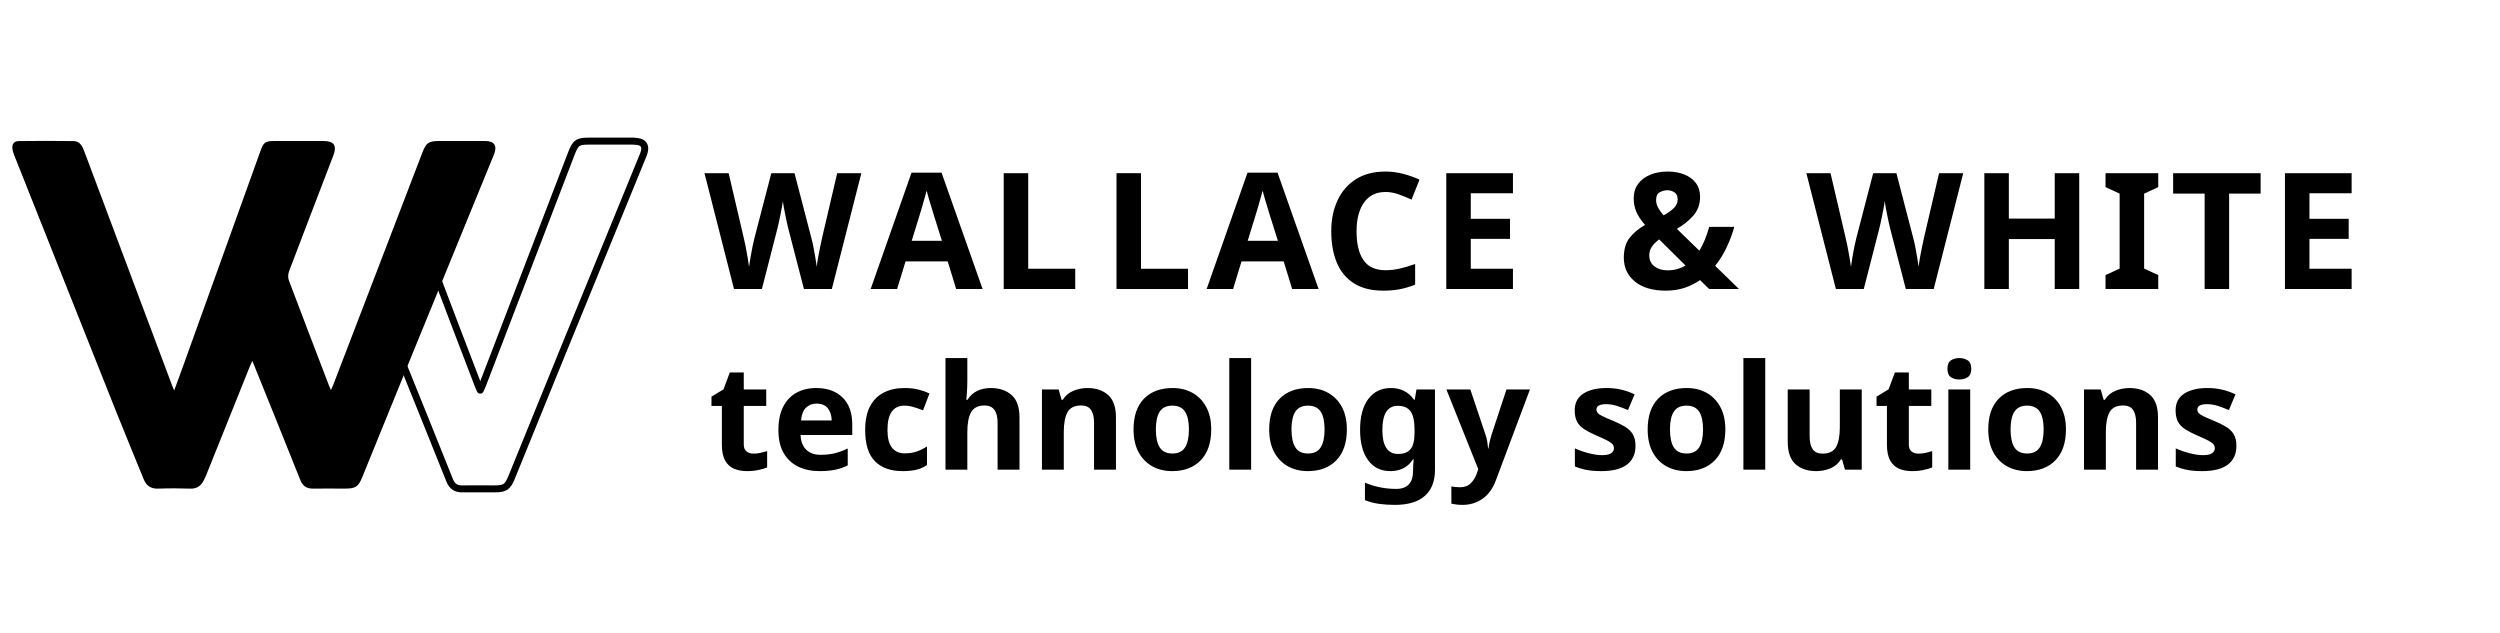
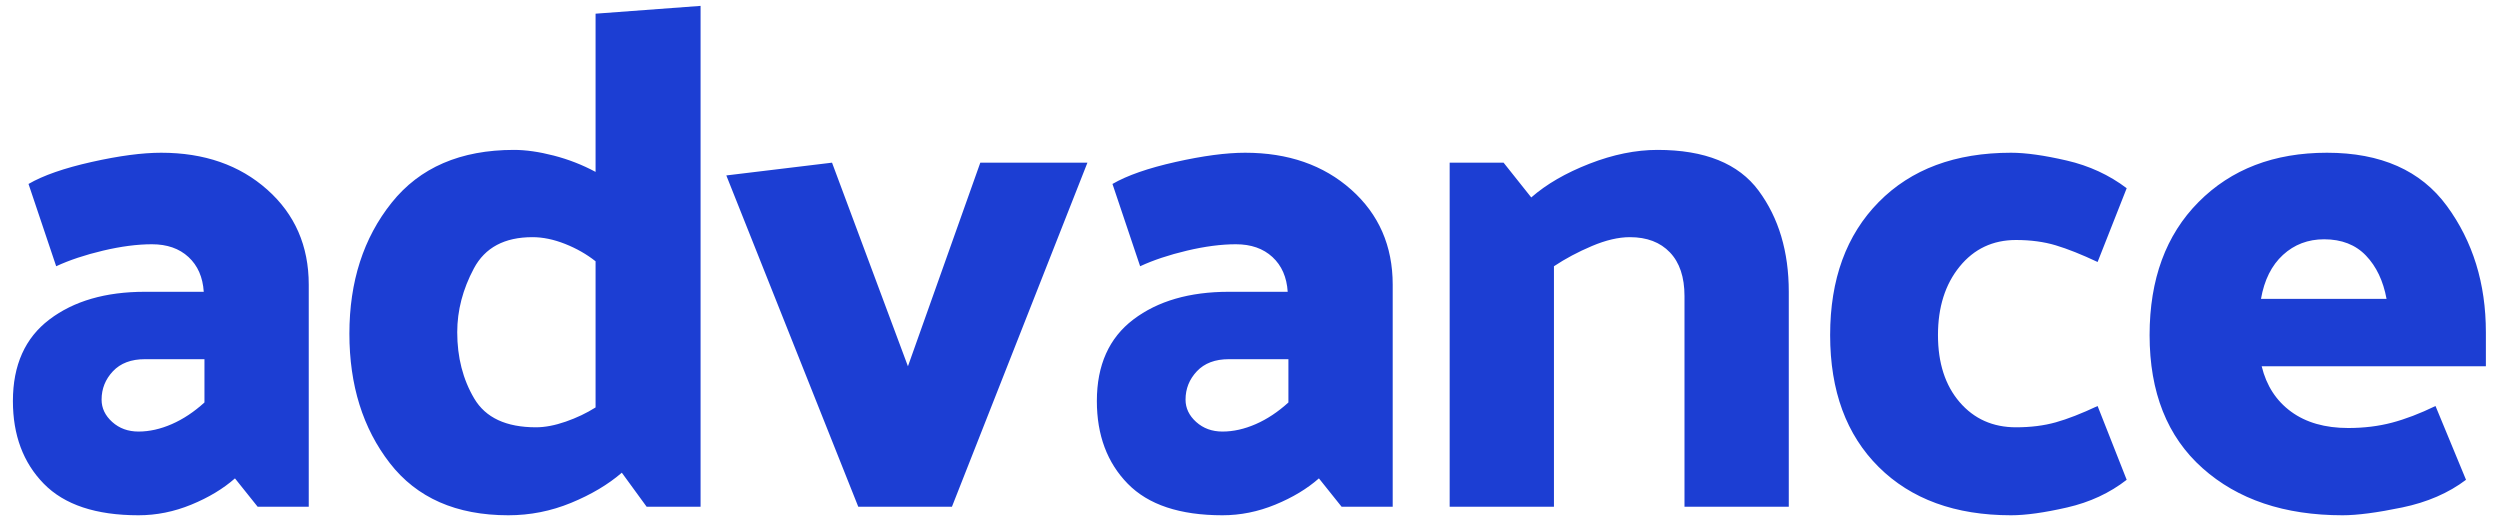
- <svg xmlns="http://www.w3.org/2000/svg" width="692" height="175" viewBox="0 0 692 175">
-   <g id="Group">
-     <path id="Path" fill="none" stroke="#000000" stroke-width="1.931" stroke-linecap="round" stroke-linejoin="round" d="M 175.534 39.061 C 171.382 39.042 167.23 39.061 163.069 39.061 C 159.902 39.061 159.303 39.496 158.144 42.518 C 149.956 63.886 141.758 85.245 133.551 106.613 C 133.396 107.019 133.203 107.405 132.933 107.994 C 132.682 107.424 132.527 107.096 132.392 106.758 C 128.665 97.025 124.919 87.302 121.249 77.549 C 120.979 76.825 121.076 75.811 121.365 75.058 C 123.548 69.284 125.759 63.529 127.97 57.765 L 105.906 112.919 C 107.442 109.105 108.967 105.29 110.503 101.476 C 110.676 101.042 110.879 100.617 111.169 99.96 C 111.439 100.627 111.584 100.965 111.729 101.312 C 115.977 111.837 120.245 122.362 124.446 132.906 C 125.112 134.567 126.145 135.349 127.922 135.32 C 130.905 135.281 133.899 135.32 136.882 135.32 C 139.76 135.32 140.522 134.828 141.614 132.143 C 146.248 120.759 150.854 109.365 155.508 97.991 C 163.011 79.625 170.542 61.27 178.045 42.904 C 179.068 40.404 178.209 39.11 175.544 39.1 Z" />
-     <path id="path1" fill="#000000" stroke="none" d="M 48.203 108.11 C 49.101 105.667 49.912 103.504 50.685 101.332 C 57.83 81.47 64.975 61.608 72.111 41.736 C 72.97 39.351 73.424 39.032 76.002 39.032 C 80.531 39.032 85.06 39.023 89.588 39.032 C 92.427 39.032 93.306 40.307 92.301 42.953 C 88.207 53.642 84.094 64.321 80.038 75.02 C 79.758 75.763 79.652 76.787 79.923 77.511 C 83.592 87.263 87.338 96.986 91.065 106.72 C 91.191 107.057 91.355 107.386 91.606 107.955 C 91.867 107.366 92.07 106.98 92.224 106.575 C 100.422 85.216 108.62 63.848 116.817 42.48 C 117.976 39.457 118.565 39.032 121.742 39.023 C 125.894 39.023 130.056 39.003 134.208 39.023 C 136.873 39.042 137.732 40.326 136.708 42.827 C 129.206 61.192 121.674 79.548 114.172 97.913 C 109.527 109.288 104.921 120.691 100.277 132.066 C 99.186 134.75 98.423 135.243 95.546 135.243 C 92.562 135.243 89.569 135.214 86.585 135.243 C 84.808 135.262 83.775 134.49 83.109 132.829 C 78.909 122.285 74.641 111.76 70.392 101.235 C 70.257 100.887 70.112 100.549 69.832 99.883 C 69.543 100.549 69.34 100.974 69.166 101.399 C 65.198 111.287 61.229 121.184 57.251 131.071 C 56.951 131.805 56.662 132.549 56.266 133.225 C 55.484 134.557 54.402 135.31 52.732 135.252 C 49.797 135.156 46.851 135.137 43.916 135.252 C 41.859 135.339 40.546 134.557 39.783 132.665 C 37.196 126.282 34.54 119.929 31.991 113.537 C 22.596 89.976 13.24 66.407 3.883 42.837 C 3.661 42.286 3.497 41.688 3.429 41.099 C 3.285 39.843 3.941 39.071 5.167 39.052 C 10.256 39.003 15.345 38.965 20.424 39.052 C 22.113 39.081 22.809 40.481 23.33 41.881 C 25.319 47.201 27.318 52.512 29.307 57.832 C 35.429 74.16 41.56 90.488 47.682 106.816 C 47.807 107.144 47.952 107.453 48.213 108.062 Z" />
-   </g>
-   <g id="g1">
-     <text id="technology-solutions" xml:space="preserve" x="196" y="130" font-family="COCOGOOSE" font-size="40.637" font-weight="700" fill="#000000">technology solutions</text>
-     <text id="WHITE" xml:space="preserve" x="500" y="80" font-family="COCOGOOSE" font-size="44.906" font-weight="700" fill="#000000" letter-spacing="1.796">WHITE</text>
-     <text id="-" xml:space="preserve" x="436" y="80" font-family="COCOGOOSE" font-size="44.906" font-weight="700" fill="#000000"> &amp;</text>
-     <text id="ACE" xml:space="preserve" x="334" y="80" font-family="COCOGOOSE" font-size="44.906" font-weight="700" fill="#000000" letter-spacing="1.796">ACE</text>
-     <text id="L" xml:space="preserve" x="305" y="80" font-family="COCOGOOSE" font-size="44.906" font-weight="700" fill="#000000" letter-spacing="4.042">L</text>
-     <text id="AL" xml:space="preserve" x="241" y="80" font-family="COCOGOOSE" font-size="44.906" font-weight="700" fill="#000000" letter-spacing="1.796">AL</text>
-     <text id="W" xml:space="preserve" x="195" y="80" font-family="COCOGOOSE" font-size="44.906" font-weight="700" fill="#000000" letter-spacing="-1.347">W</text>
-   </g>
+ <svg xmlns="http://www.w3.org/2000/svg" height="31" viewBox="0 0 148 31" width="148">
+   <path d="m8.198 25.548c.644 0 1.302-.147 1.974-.441.672-.294 1.316-.721 1.932-1.281v-2.562h-3.528c-.812 0-1.442.238-1.89.714s-.672 1.036-.672 1.68c0 .504.21.945.63 1.323s.938.567 1.554.567zm1.344-16.506c2.548 0 4.641.728 6.279 2.184 1.638 1.456 2.457 3.332 2.457 5.628v13.146h-3.024l-1.344-1.68c-.7.616-1.561 1.134-2.583 1.554s-2.065.63-3.129.63c-2.52 0-4.389-.623-5.607-1.869s-1.827-2.877-1.827-4.893c0-2.128.721-3.738 2.163-4.83s3.325-1.638 5.649-1.638h3.486c-.056-.868-.357-1.554-.903-2.058s-1.267-.756-2.163-.756c-.868 0-1.834.126-2.898.378s-1.988.56-2.772.924l-1.638-4.872c.868-.504 2.114-.938 3.738-1.302s2.996-.546 4.116-.546zm22.188 16.254c.532 0 1.12-.112 1.764-.336s1.232-.504 1.764-.84v-8.652c-.532-.42-1.134-.763-1.806-1.029s-1.316-.399-1.932-.399c-1.652 0-2.807.616-3.465 1.848s-.987 2.492-.987 3.78c0 1.484.336 2.793 1.008 3.927s1.89 1.701 3.654 1.701zm9.744-24.948v29.652h-3.192l-1.47-2.016c-.812.7-1.813 1.295-3.003 1.785-1.19.49-2.429.735-3.717.735-3.08 0-5.418-1.029-7.014-3.087s-2.394-4.613-2.394-7.665c0-3.08.833-5.663 2.499-7.749 1.666-2.086 4.081-3.129 7.245-3.129.7 0 1.484.112 2.352.336s1.694.546 2.478.966v-9.366zm9.336 29.652-7.812-19.614 6.258-.756 4.494 12.054 4.284-12.054h6.342l-8.022 20.37zm21.558-4.452c.644 0 1.302-.147 1.974-.441s1.316-.721 1.932-1.281v-2.562h-3.528c-.812 0-1.442.238-1.89.714s-.672 1.036-.672 1.68c0 .504.21.945.63 1.323s.938.567 1.554.567zm1.344-16.506c2.548 0 4.641.728 6.279 2.184 1.638 1.456 2.457 3.332 2.457 5.628v13.146h-3.024l-1.344-1.68c-.7.616-1.561 1.134-2.583 1.554s-2.065.63-3.129.63c-2.52 0-4.389-.623-5.607-1.869s-1.827-2.877-1.827-4.893c0-2.128.721-3.738 2.163-4.83s3.325-1.638 5.649-1.638h3.486c-.056-.868-.357-1.554-.903-2.058s-1.267-.756-2.163-.756c-.868 0-1.834.126-2.898.378s-1.988.56-2.772.924l-1.638-4.872c.868-.504 2.114-.938 3.738-1.302s2.996-.546 4.116-.546zm24.414-.168c2.8 0 4.795.805 5.985 2.415 1.19 1.61 1.785 3.605 1.785 5.985v12.726h-6.174v-12.474c0-1.12-.287-1.981-.861-2.583s-1.365-.903-2.373-.903c-.672 0-1.421.175-2.247.525-.826.35-1.575.749-2.247 1.197v14.238h-6.174v-20.37h3.192l1.638 2.058c.896-.784 2.044-1.449 3.444-1.995 1.4-.546 2.744-.819 4.032-.819zm21.222 5.334c-1.372 0-2.485.525-3.339 1.575-.854 1.05-1.281 2.401-1.281 4.053s.427 2.975 1.281 3.969 1.967 1.491 3.339 1.491c.868 0 1.652-.098 2.352-.294.7-.196 1.526-.518 2.478-.966l1.722 4.368c-1.008.784-2.184 1.33-3.528 1.638s-2.45.462-3.318.462c-3.304 0-5.915-.952-7.833-2.856s-2.877-4.508-2.877-7.812.959-5.929 2.877-7.875 4.529-2.919 7.833-2.919c.868 0 1.967.154 3.297.462s2.513.854 3.549 1.638l-1.722 4.368c-.952-.448-1.778-.777-2.478-.987-.7-.21-1.484-.315-2.352-.315zm18.408-5.166c3.192 0 5.558 1.05 7.098 3.15s2.31 4.592 2.31 7.476v2.016h-13.272c.28 1.148.861 2.044 1.743 2.688s2.009.966 3.381.966c.924 0 1.785-.105 2.583-.315.798-.21 1.659-.539 2.583-.987l1.806 4.368c-1.036.784-2.296 1.33-3.78 1.638s-2.66.462-3.528.462c-3.444 0-6.209-.931-8.295-2.793s-3.129-4.487-3.129-7.875c0-3.304.966-5.929 2.898-7.875s4.466-2.919 7.602-2.919zm-.168 5.124c-.952 0-1.764.308-2.436.924s-1.106 1.484-1.302 2.604h7.434c-.196-1.064-.602-1.918-1.218-2.562s-1.442-.966-2.478-.966z" fill="#1c3ed3" fill-rule="evenodd" />
</svg>
